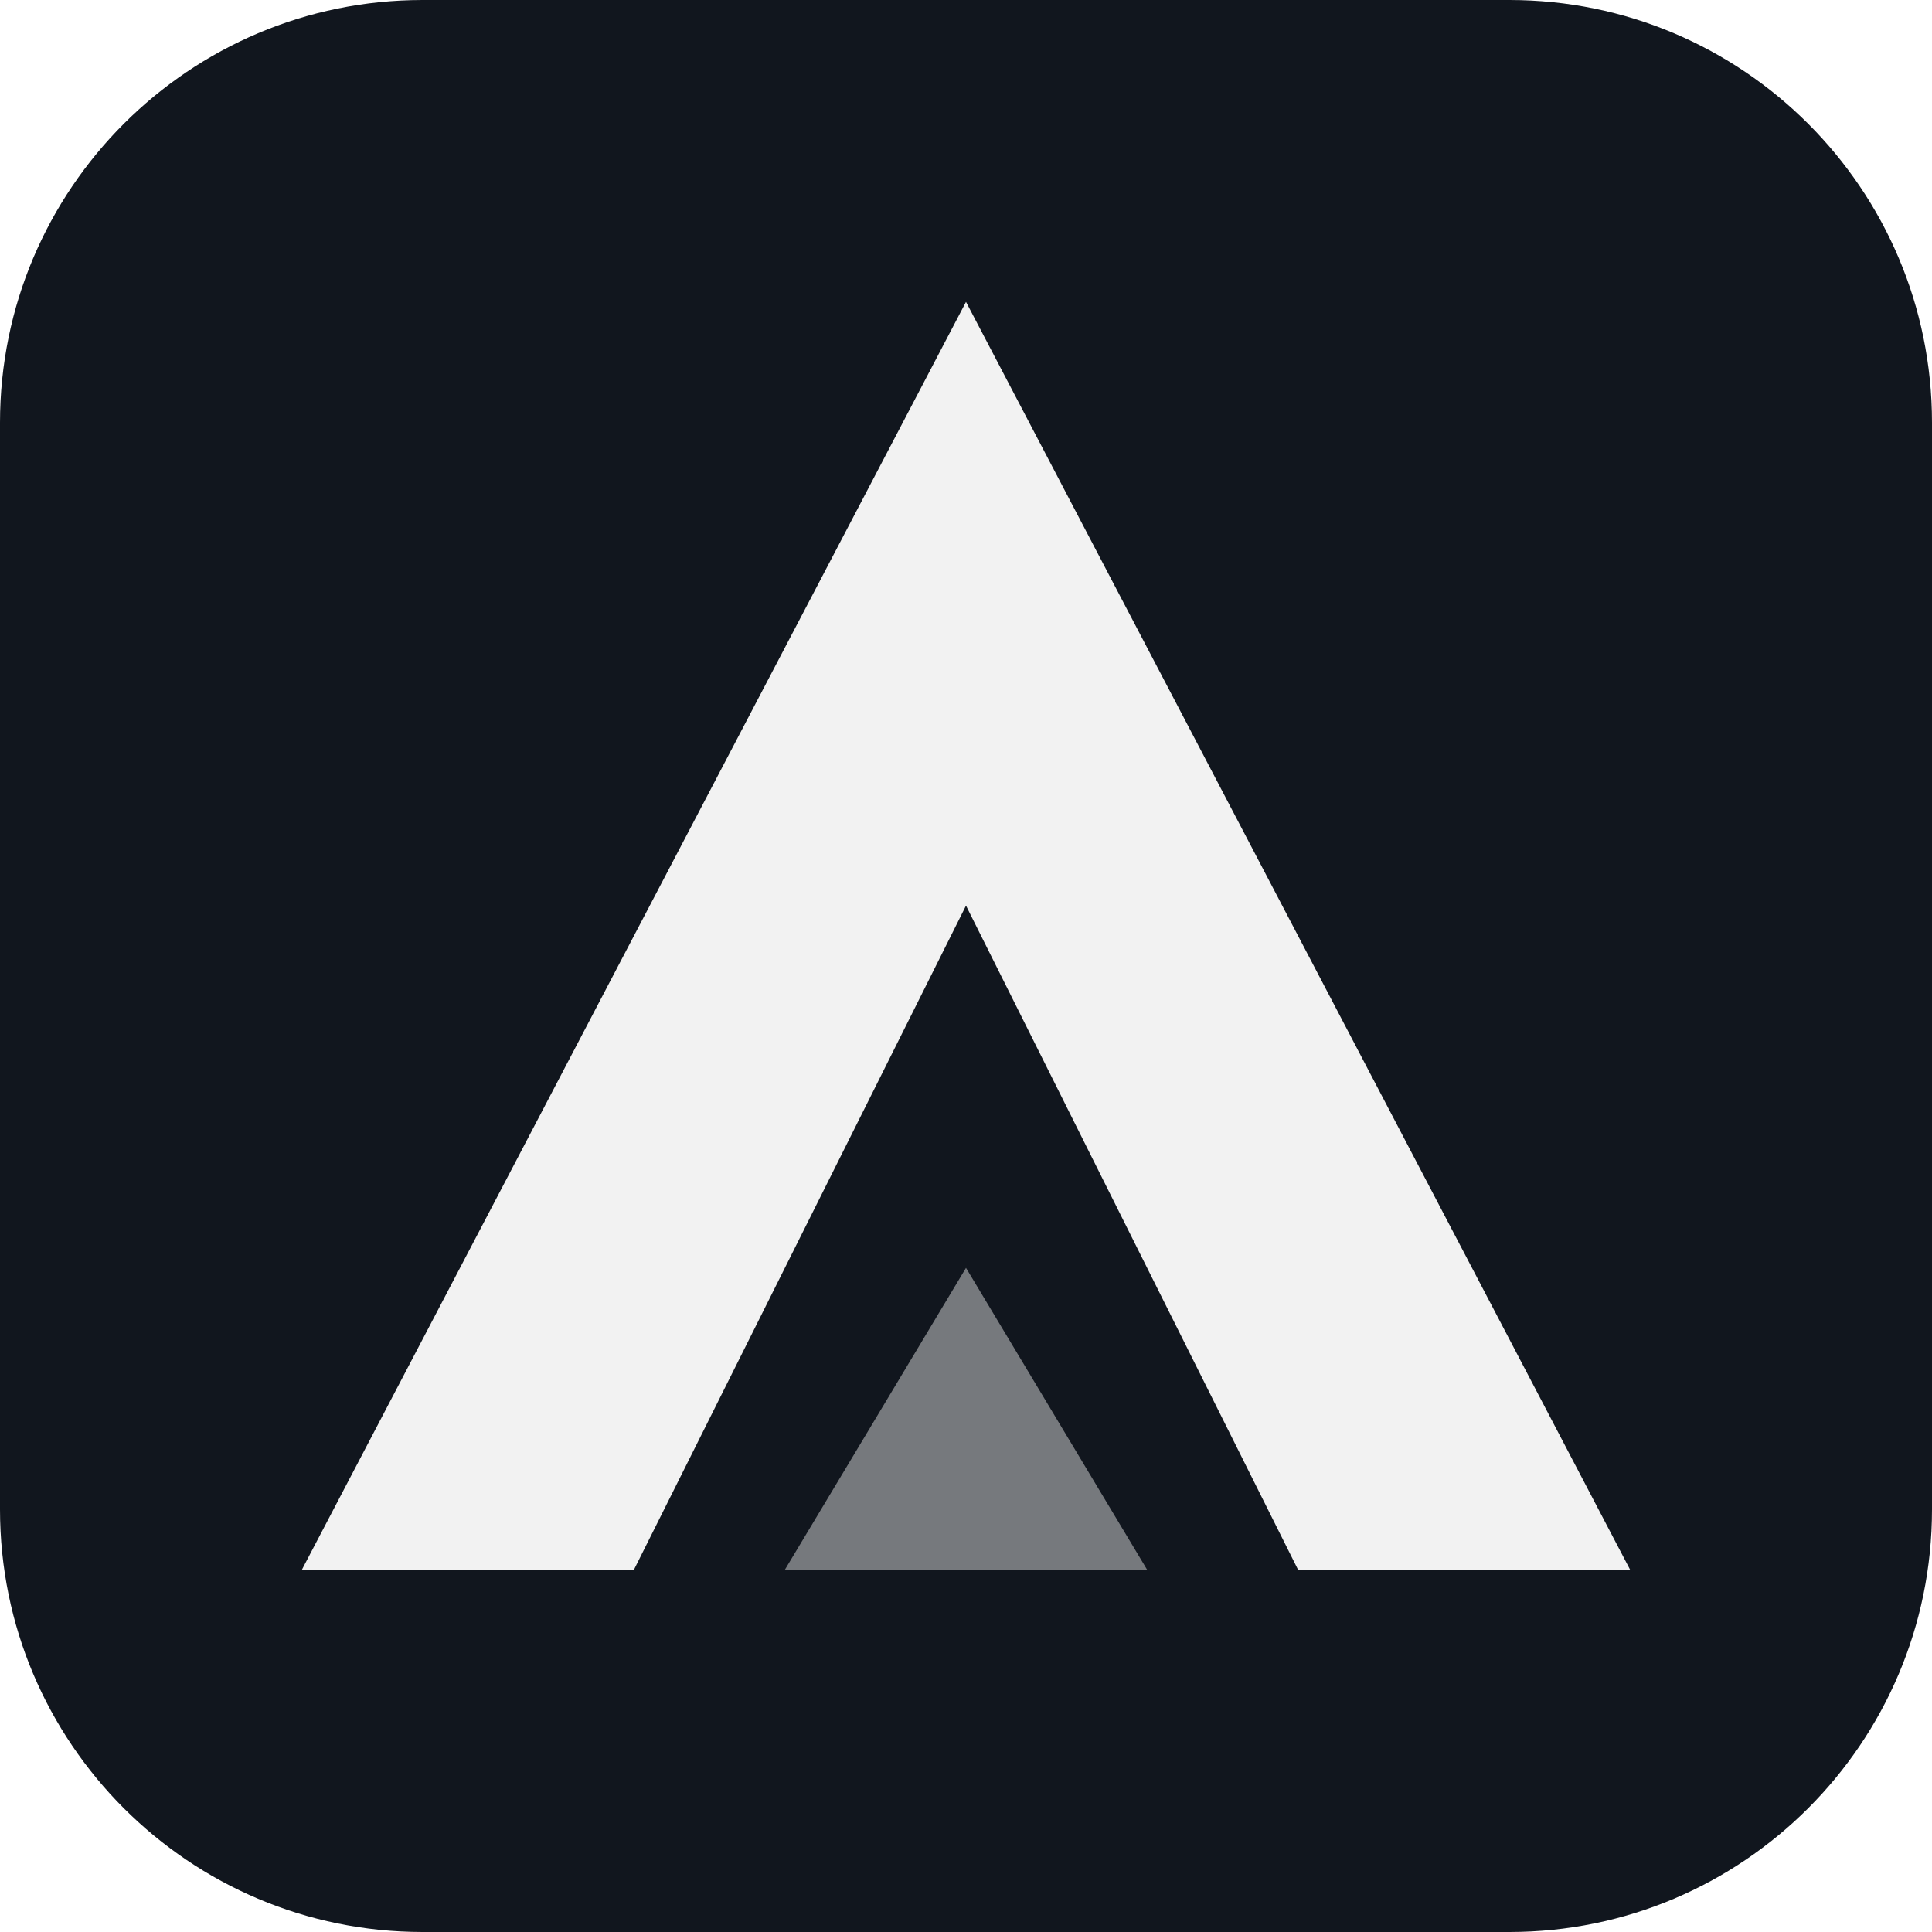
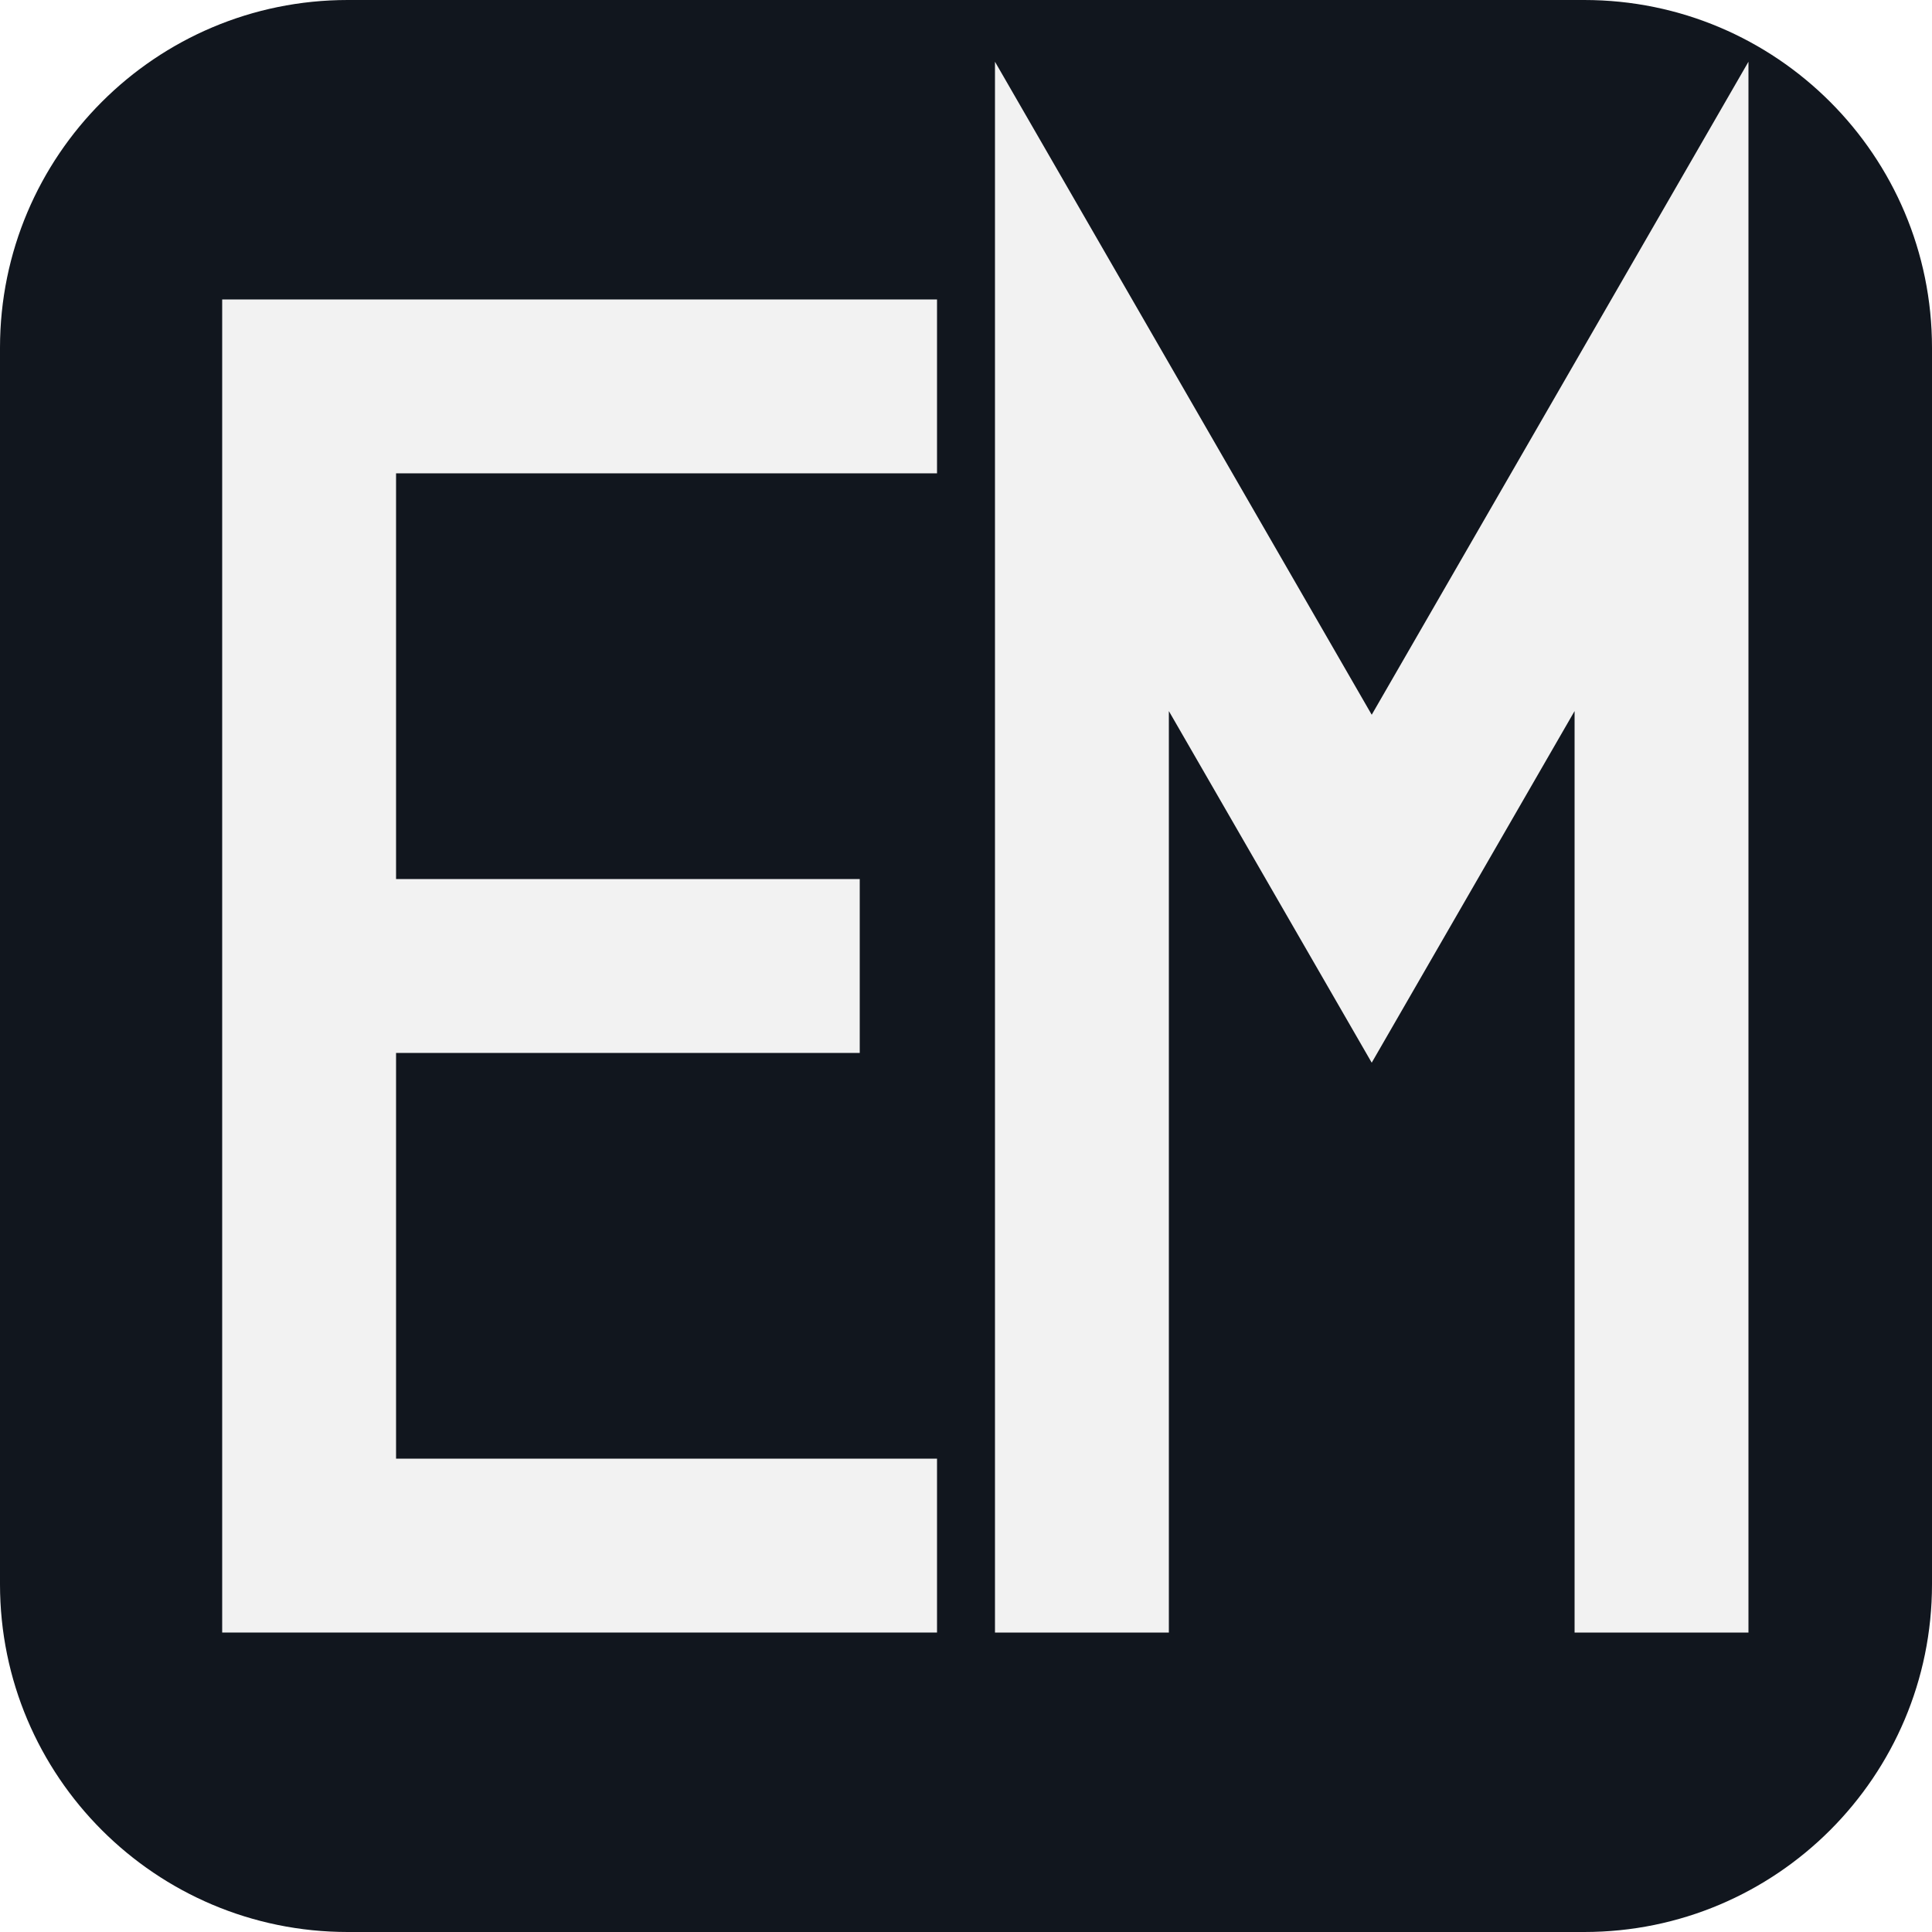
- <svg xmlns="http://www.w3.org/2000/svg" width="64" height="64" viewBox="0 0 64 64">
-   <rect width="64" height="64" rx="14" fill="#11161E" />
-   <path d="M10 52 L32 10 L54 52 H43 L32 30 L21 52 Z" fill="#F2F2F2" />
-   <path d="M26 52 L32 42 L38 52 Z" fill="#F2F2F2" opacity=".45" />
+ <svg xmlns="http://www.w3.org/2000/svg" viewBox="0 0 100 100">
+   <rect width="100" height="100" rx="18" fill="#11161E" />
+   <g fill="none" stroke="#F2F2F2" stroke-width="9" stroke-linecap="square" stroke-linejoin="miter">
+     <path d="M44 20H16V80H44M16 50H40" />
+     <path d="M56 80V20L71 46L86 20V80" />
+   </g>
</svg>
